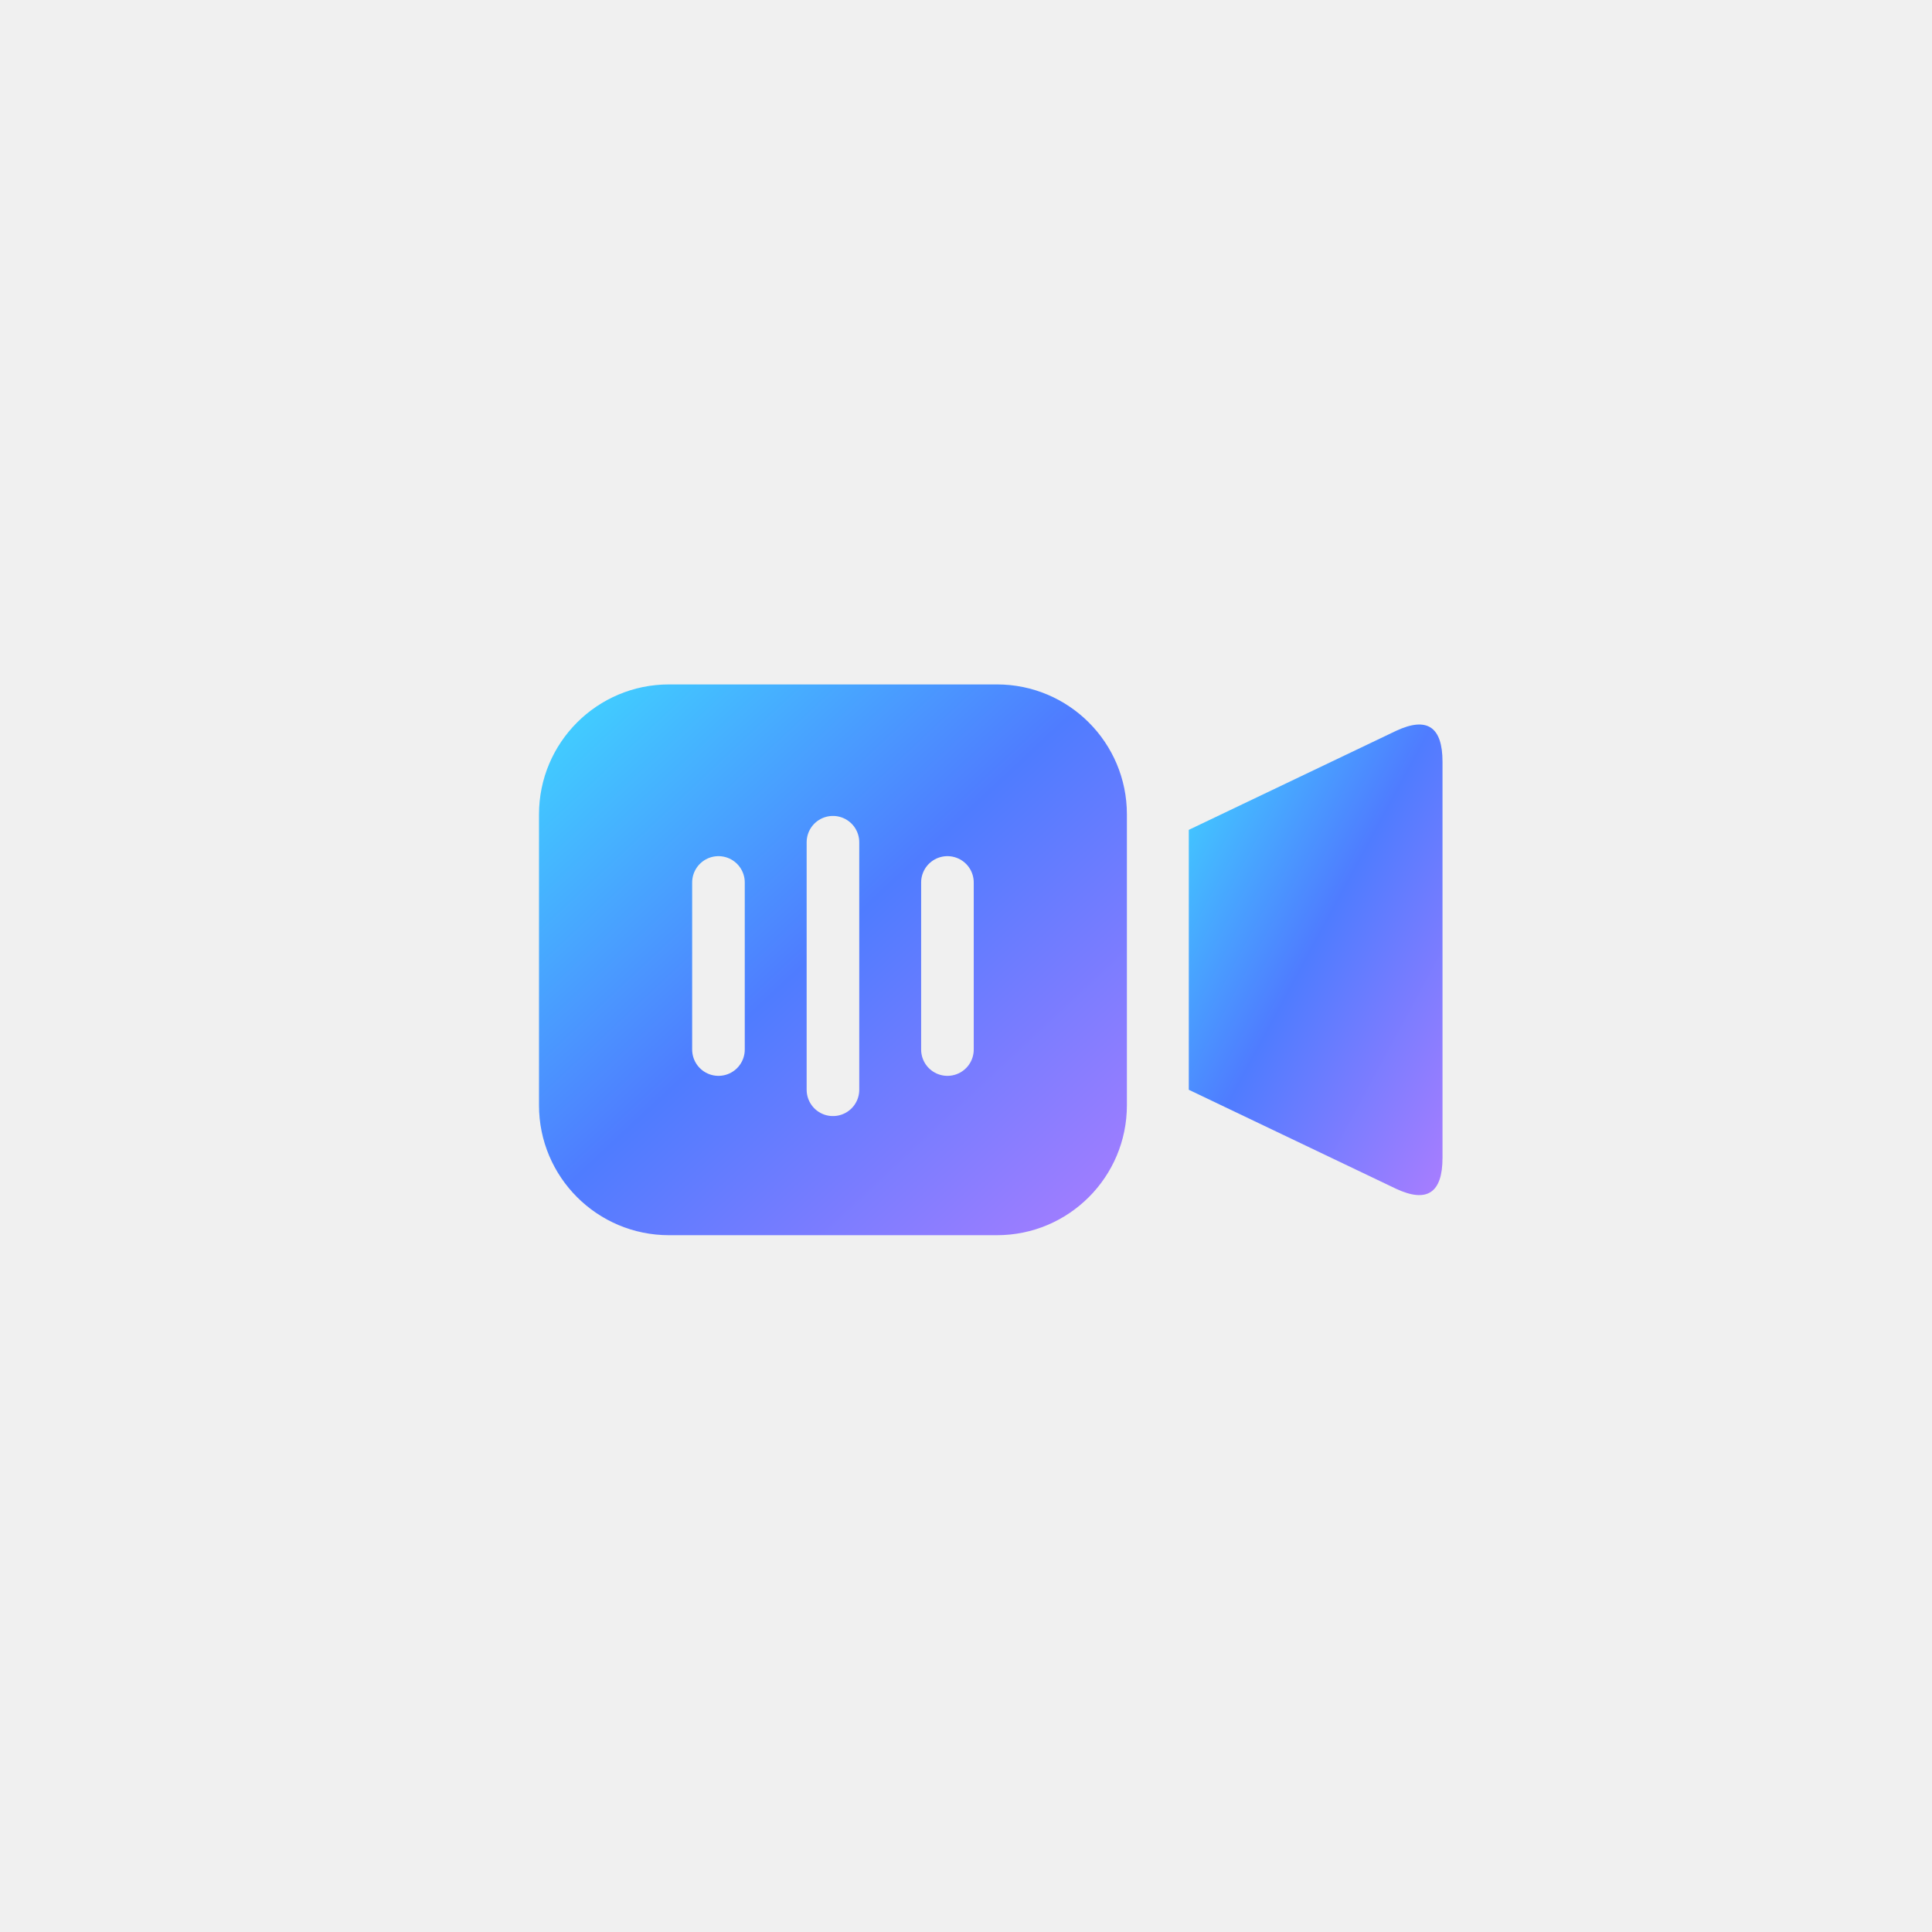
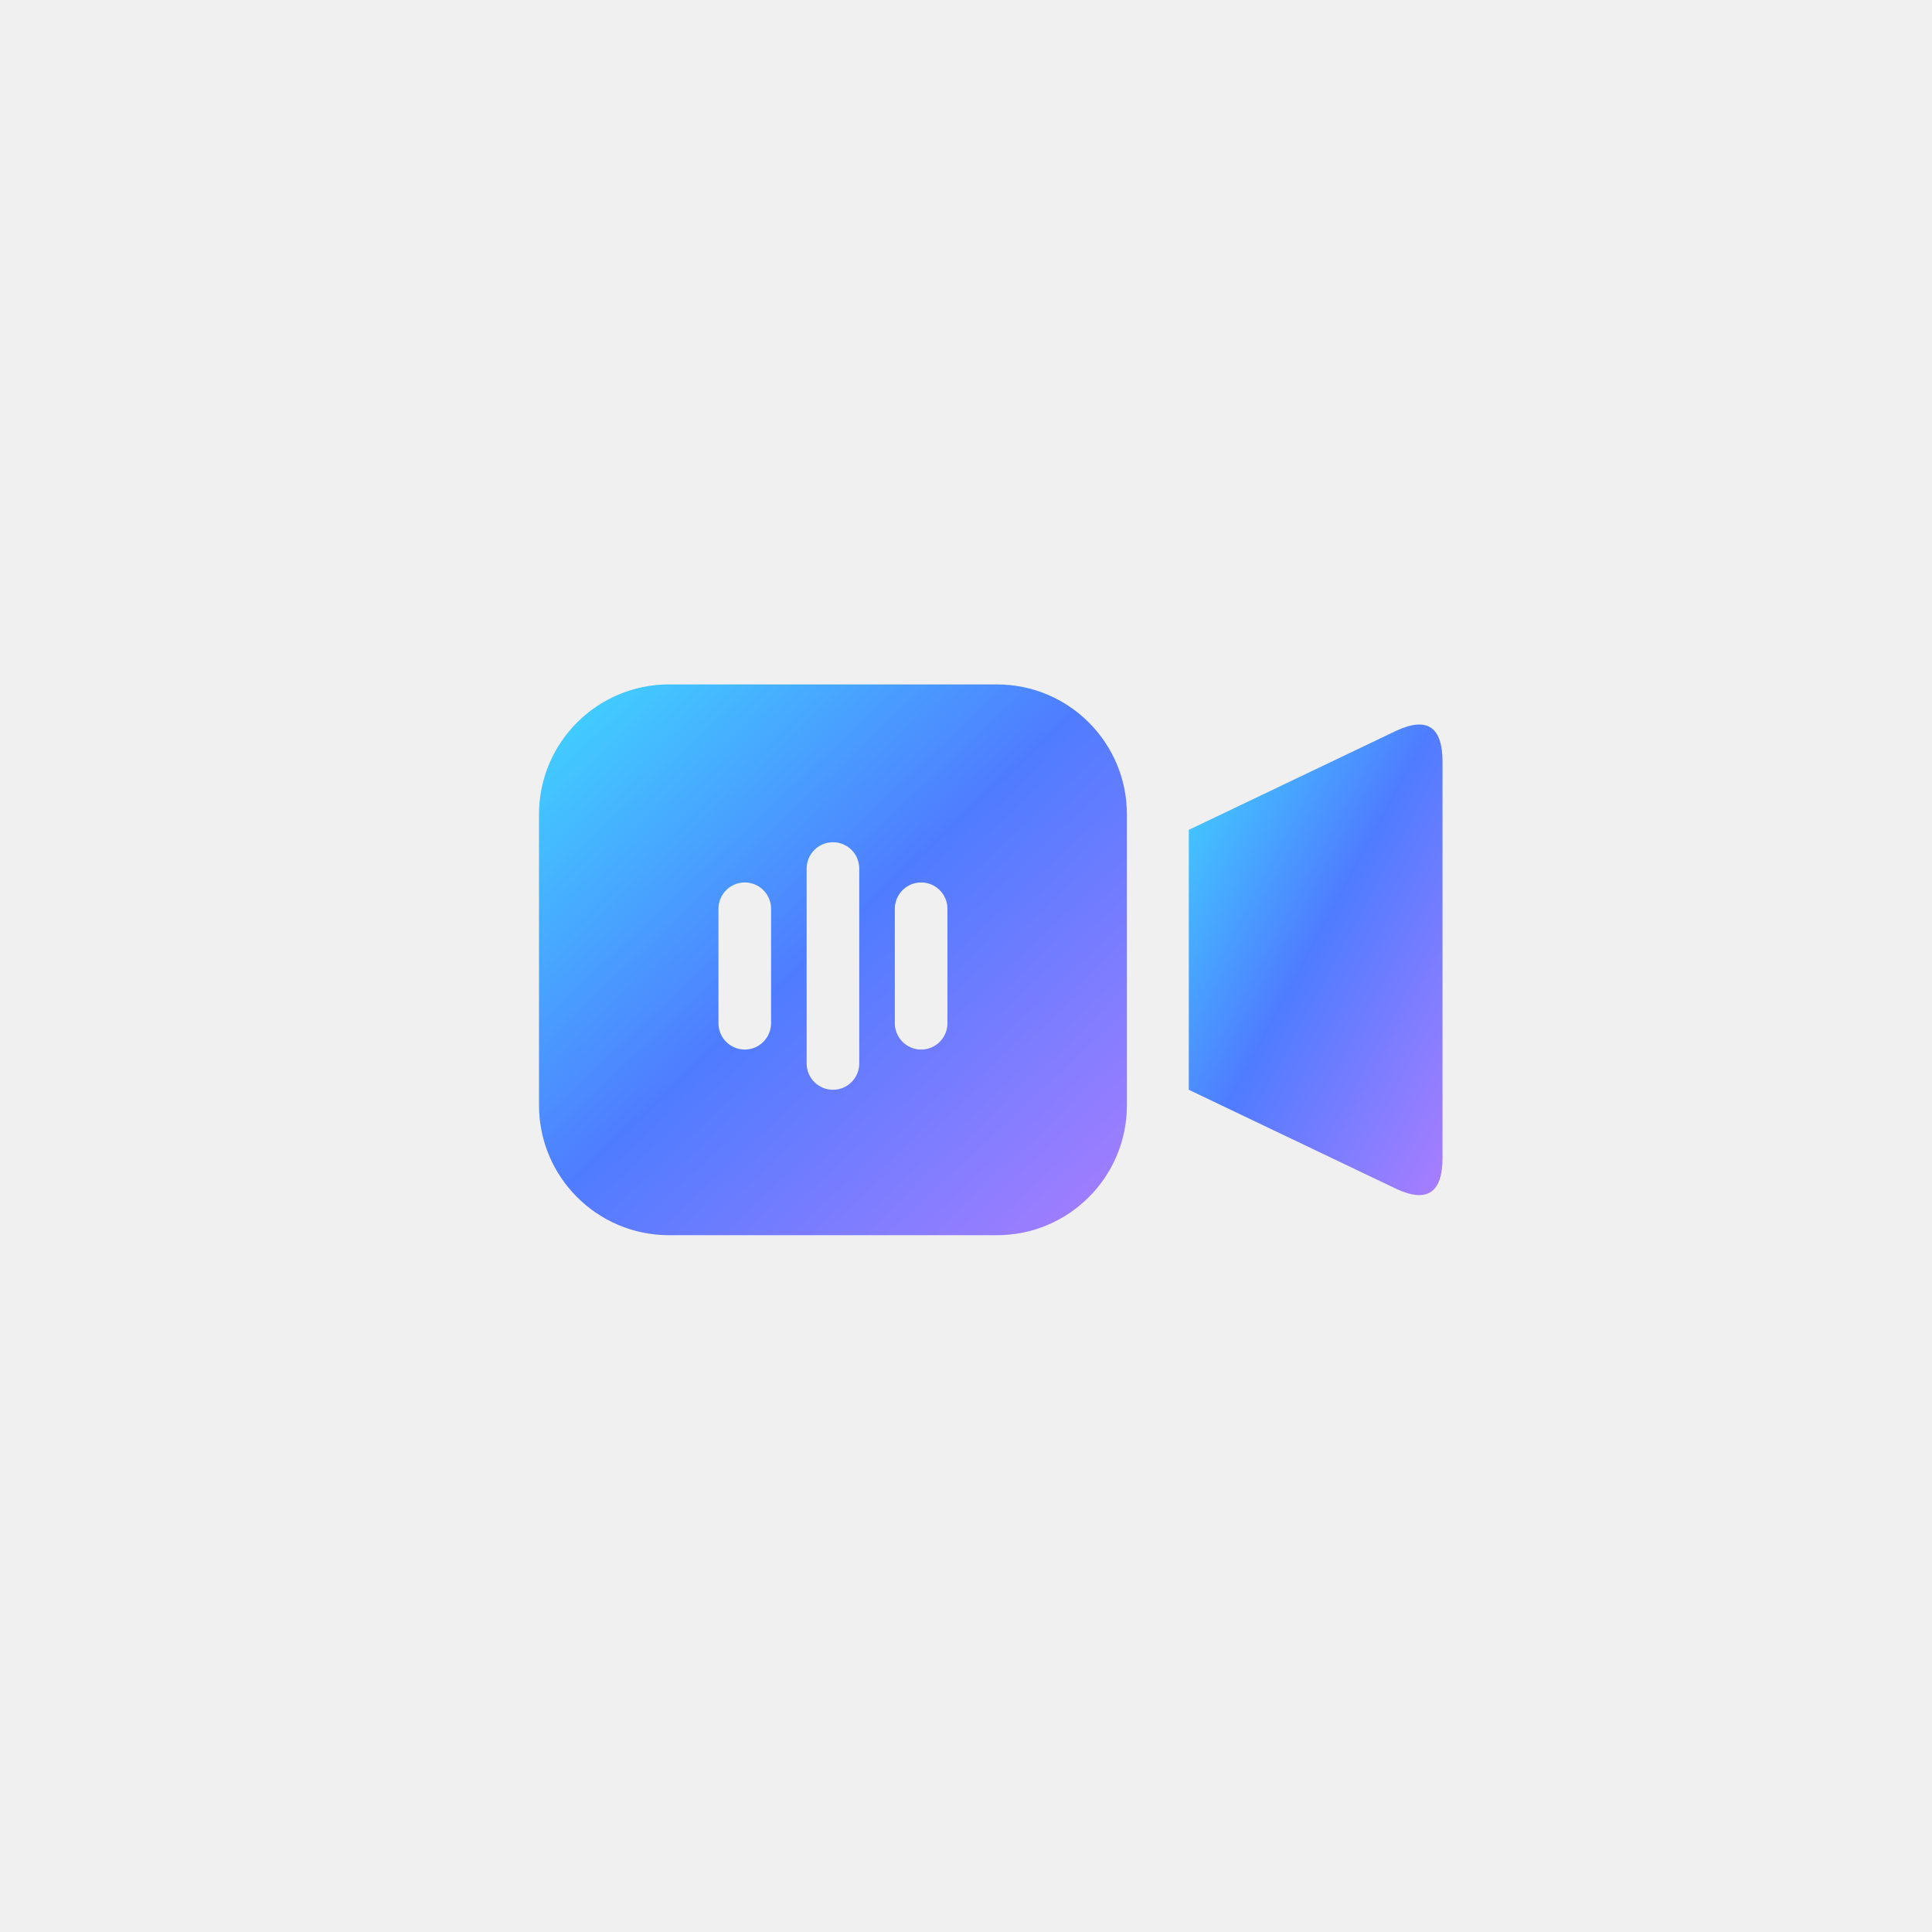
<svg xmlns="http://www.w3.org/2000/svg" viewBox="0 0 1024 1024" width="1024" height="1024">
  <defs>
    <linearGradient id="fg" x1="0" y1="0" x2="1" y2="1">
      <stop offset="0%" stop-color="#3fd8ff" />
      <stop offset="48%" stop-color="#4f7cff" />
      <stop offset="100%" stop-color="#a97dff" />
    </linearGradient>
-     <mask id="cut">
-       <rect width="1024" height="1024" fill="#fff" />
-       <g stroke="#000" stroke-width="34" stroke-linecap="round">
-         <path d="M352 458 L352 566" />
-         <path d="M426 432 L426 592" />
-         <path d="M500 458 L500 566" />
-       </g>
-     </mask>
  </defs>
-   <g transform="translate(512 512) scale(0.82) translate(-512 -512)" mask="url(#cut)">
-     <rect x="236" y="330" width="380" height="356" rx="84" fill="url(#fg)" />
-     <path d="M656 424 L790 360 Q820 346 820 380 L820 636 Q820 670 790 656 L656 592 Z" fill="url(#fg)" />
+   <g transform="translate(512 512) scale(0.82) translate(-512 -512)">
+     <path fill="url(#fg)" fill-rule="evenodd" d="       M320 330       L532 330       A84 84 0 0 1 616 414       L616 602       A84 84 0 0 1 532 686       L320 686       A84 84 0 0 1 236 602       L236 414       A84 84 0 0 1 320 330       Z       M352 475 A17 17 0 0 1 369 458       A17 17 0 0 1 386 475       L386 549       A17 17 0 0 1 369 566       A17 17 0 0 1 352 549       Z       M409 449 A17 17 0 0 1 426 432       A17 17 0 0 1 443 449       L443 575       A17 17 0 0 1 426 592       A17 17 0 0 1 409 575       Z       M466 475 A17 17 0 0 1 483 458       A17 17 0 0 1 500 475       L500 549       A17 17 0 0 1 483 566       A17 17 0 0 1 466 549       Z     " />
+     <path fill="url(#fg)" d="       M656 424 L790 360 Q820 346 820 380       L820 636 Q820 670 790 656 L656 592 Z     " />
  </g>
</svg>
